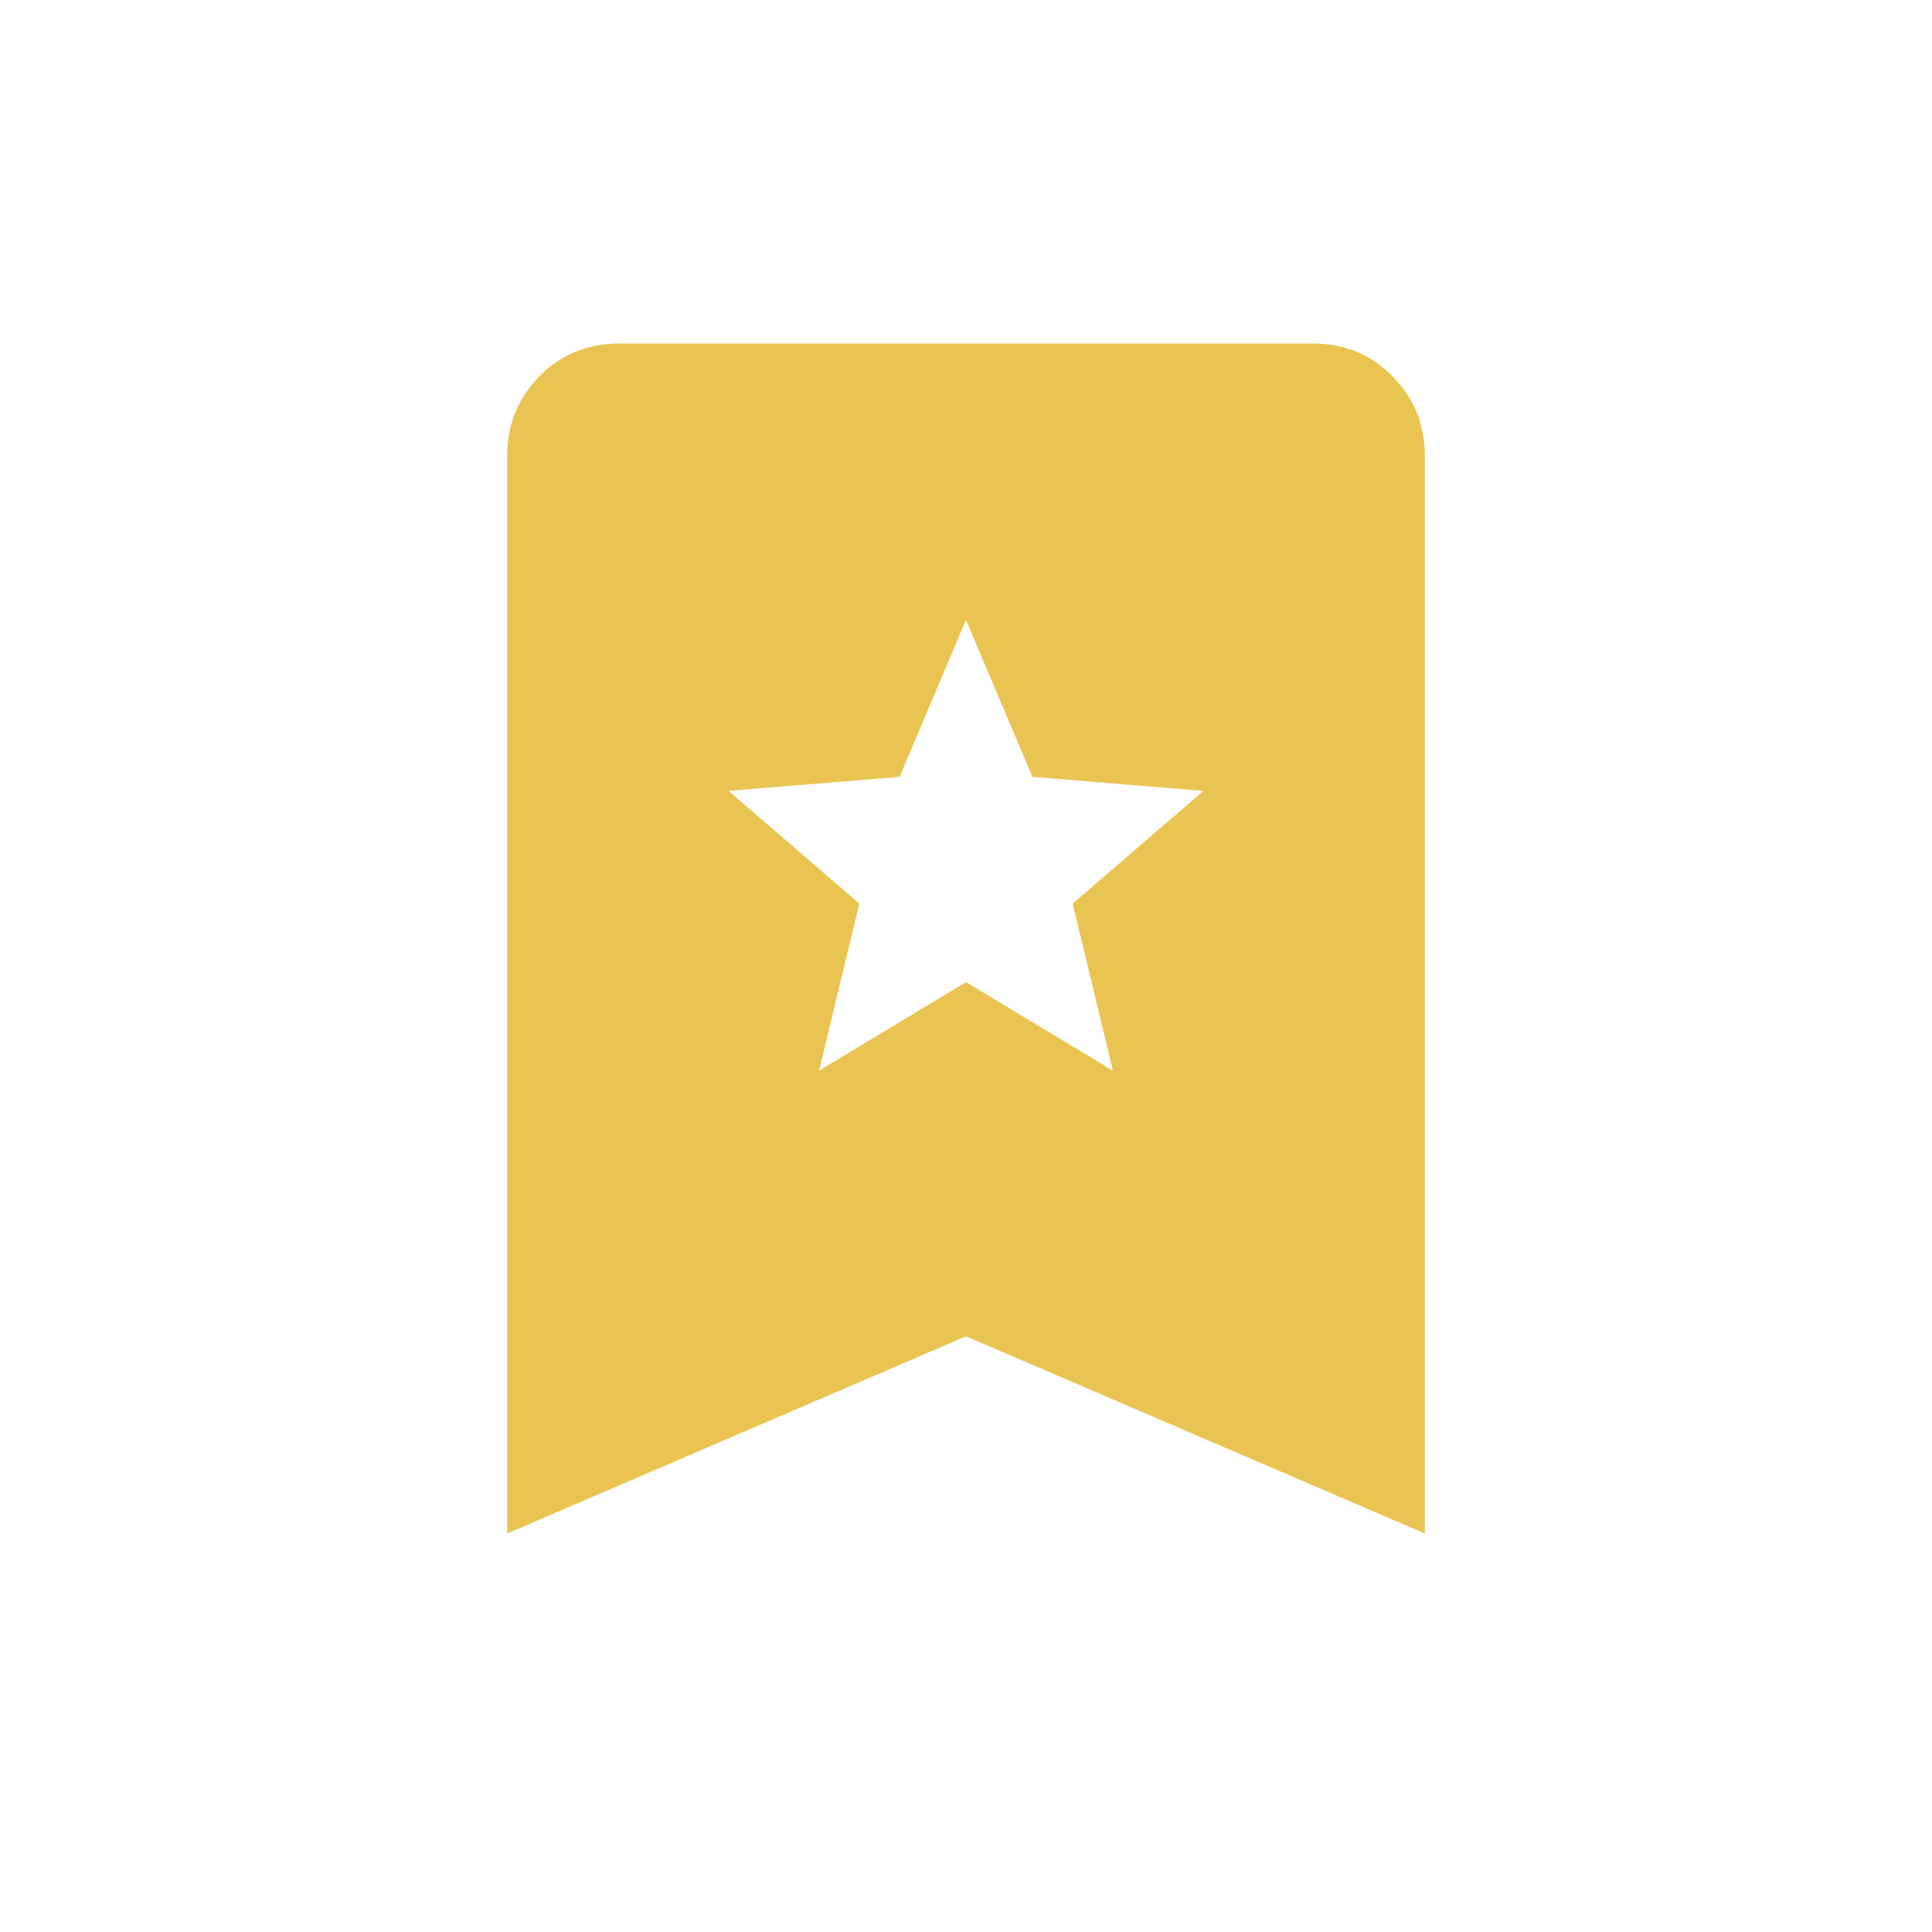
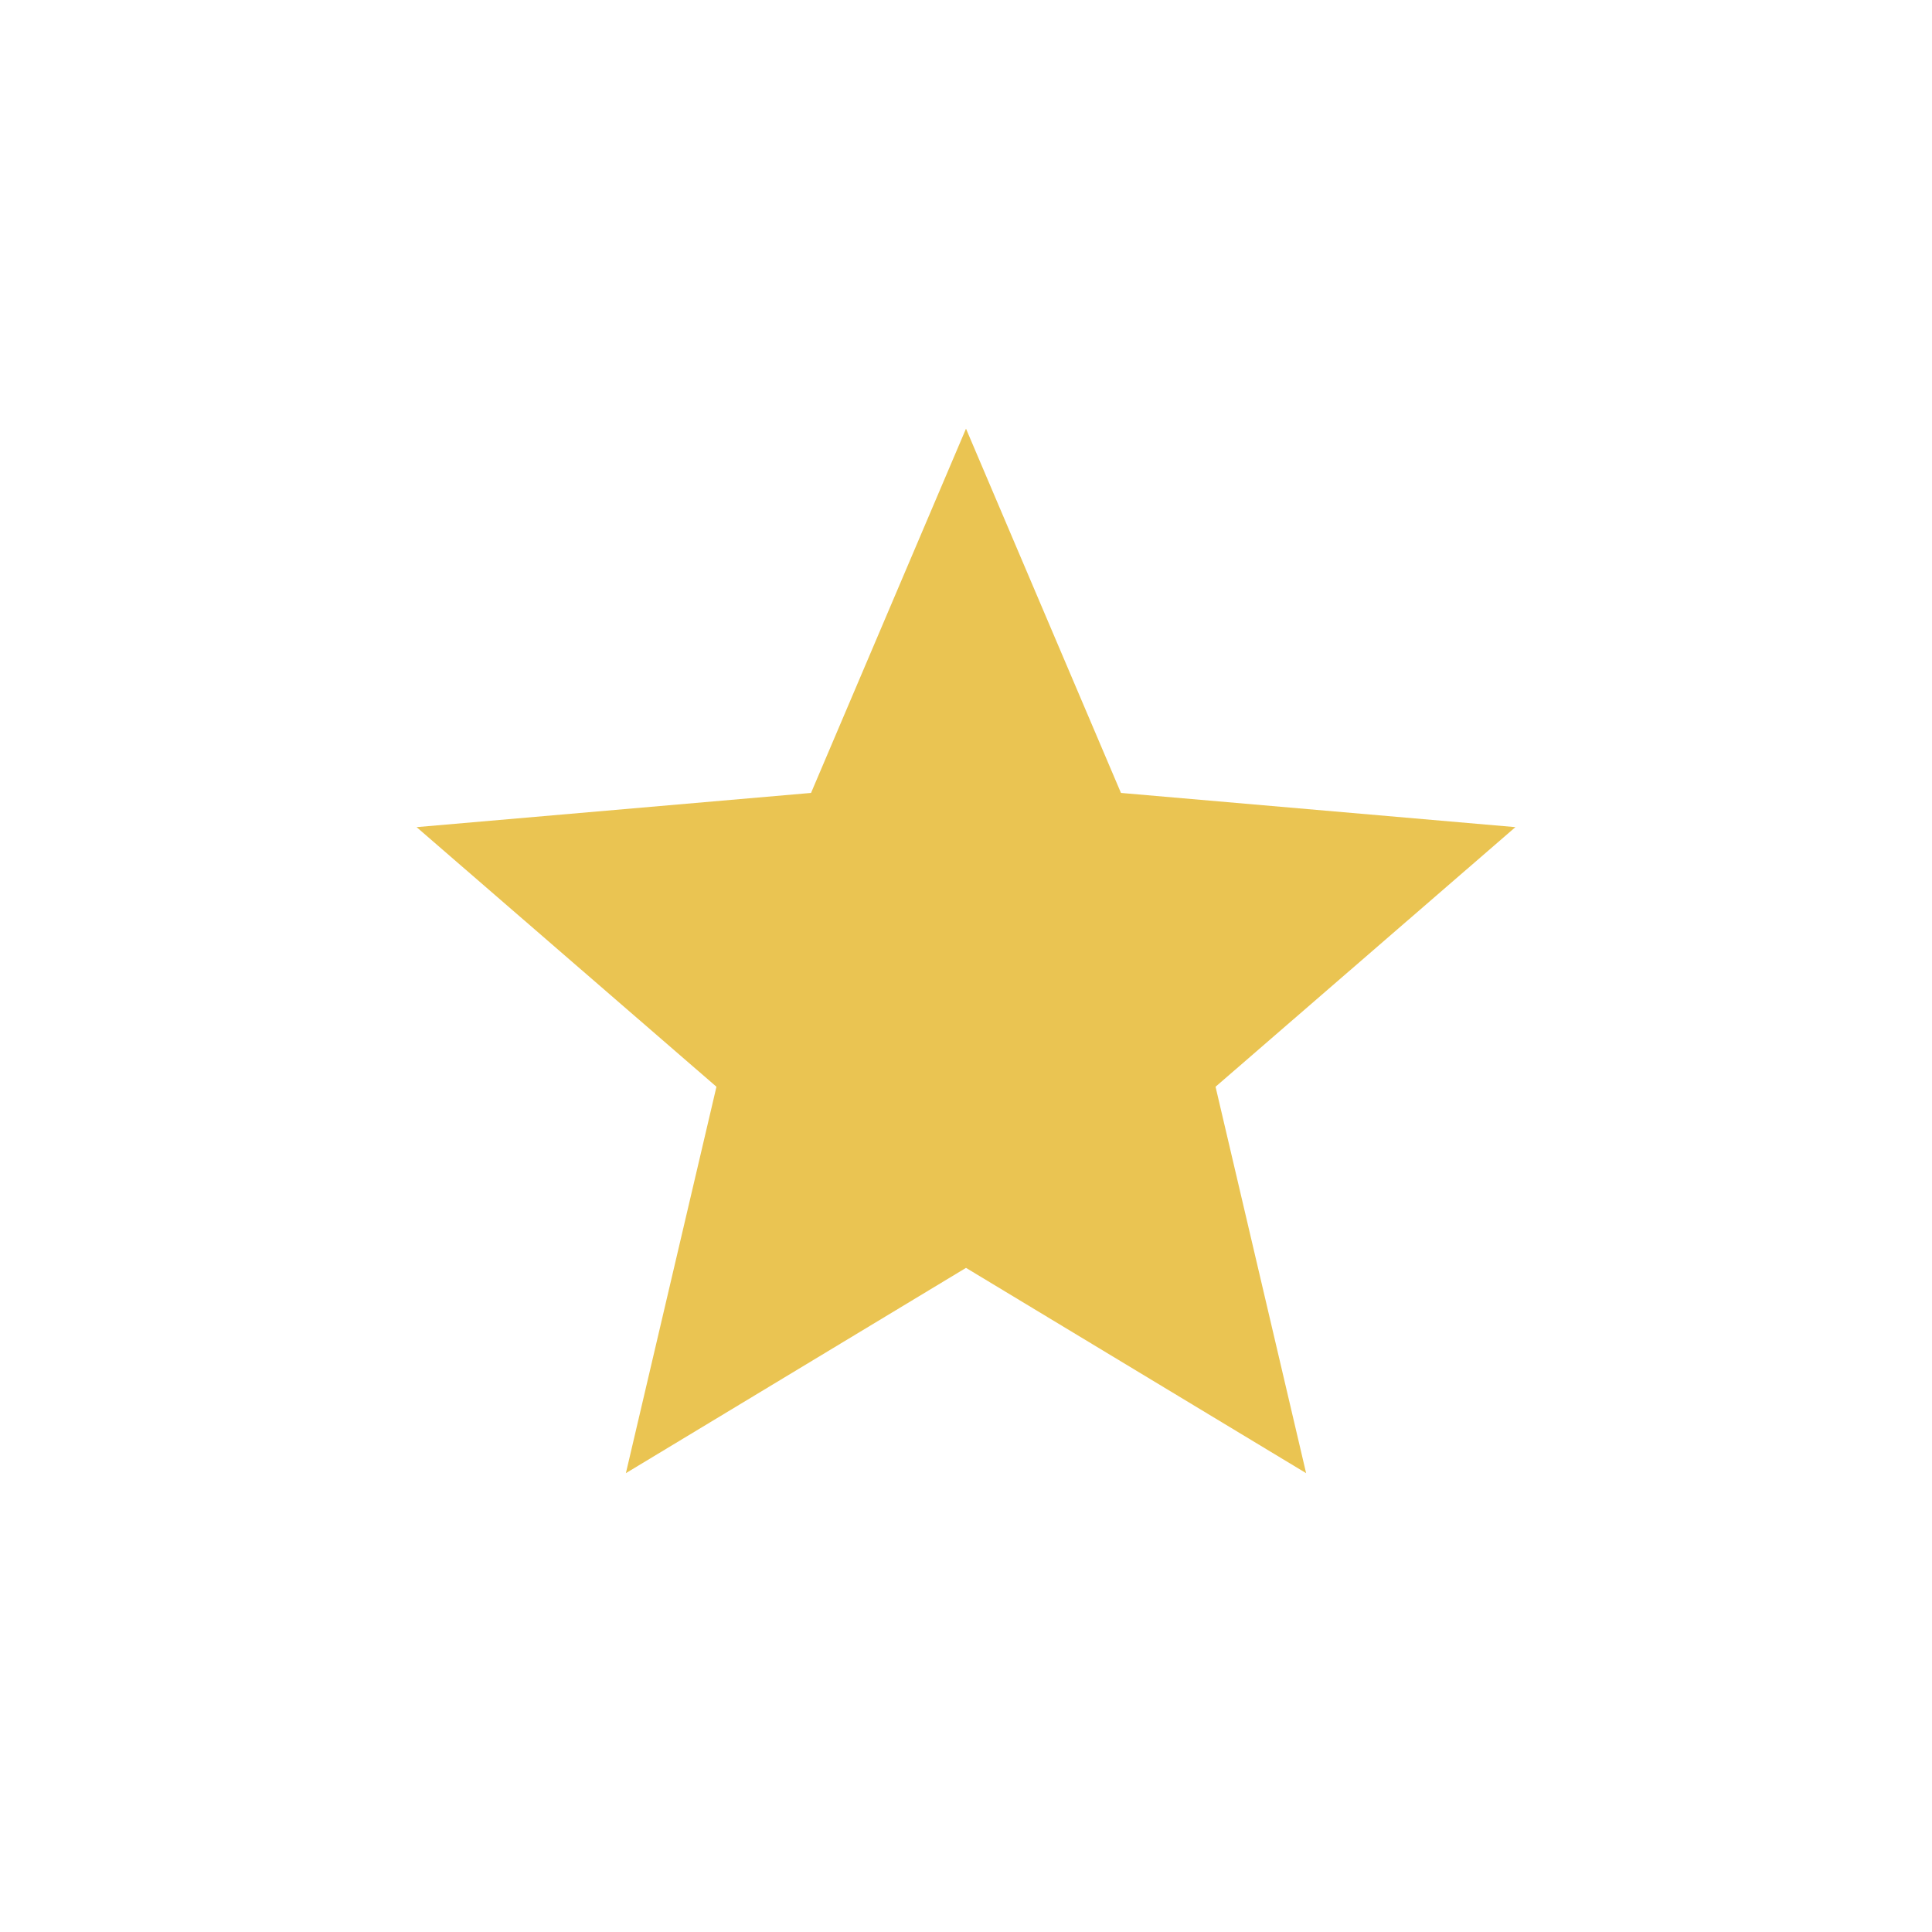
- <svg xmlns="http://www.w3.org/2000/svg" height="40px" viewBox="0 -960 960 960" width="40px" fill="#eac452">
-   <path d="m407-428 73-44 73 44-20-83 65-56-85-7-33-78-33 78-85 7 65 56-20 83ZM252-198v-535.33q0-23.34 16-39.67 16-16.33 40-16.33h344q24 0 40 16.33t16 39.67V-198l-228-98-228 98Z" />
+ <svg xmlns="http://www.w3.org/2000/svg" height="24px" viewBox="0 -960 960 960" width="24px" fill="#EAC452">
+   <path d="m311-228 45-192-149-129 196-17 77-181 77 181 196 17-149 129 45 192-169-102-169 102Z" />
</svg>
